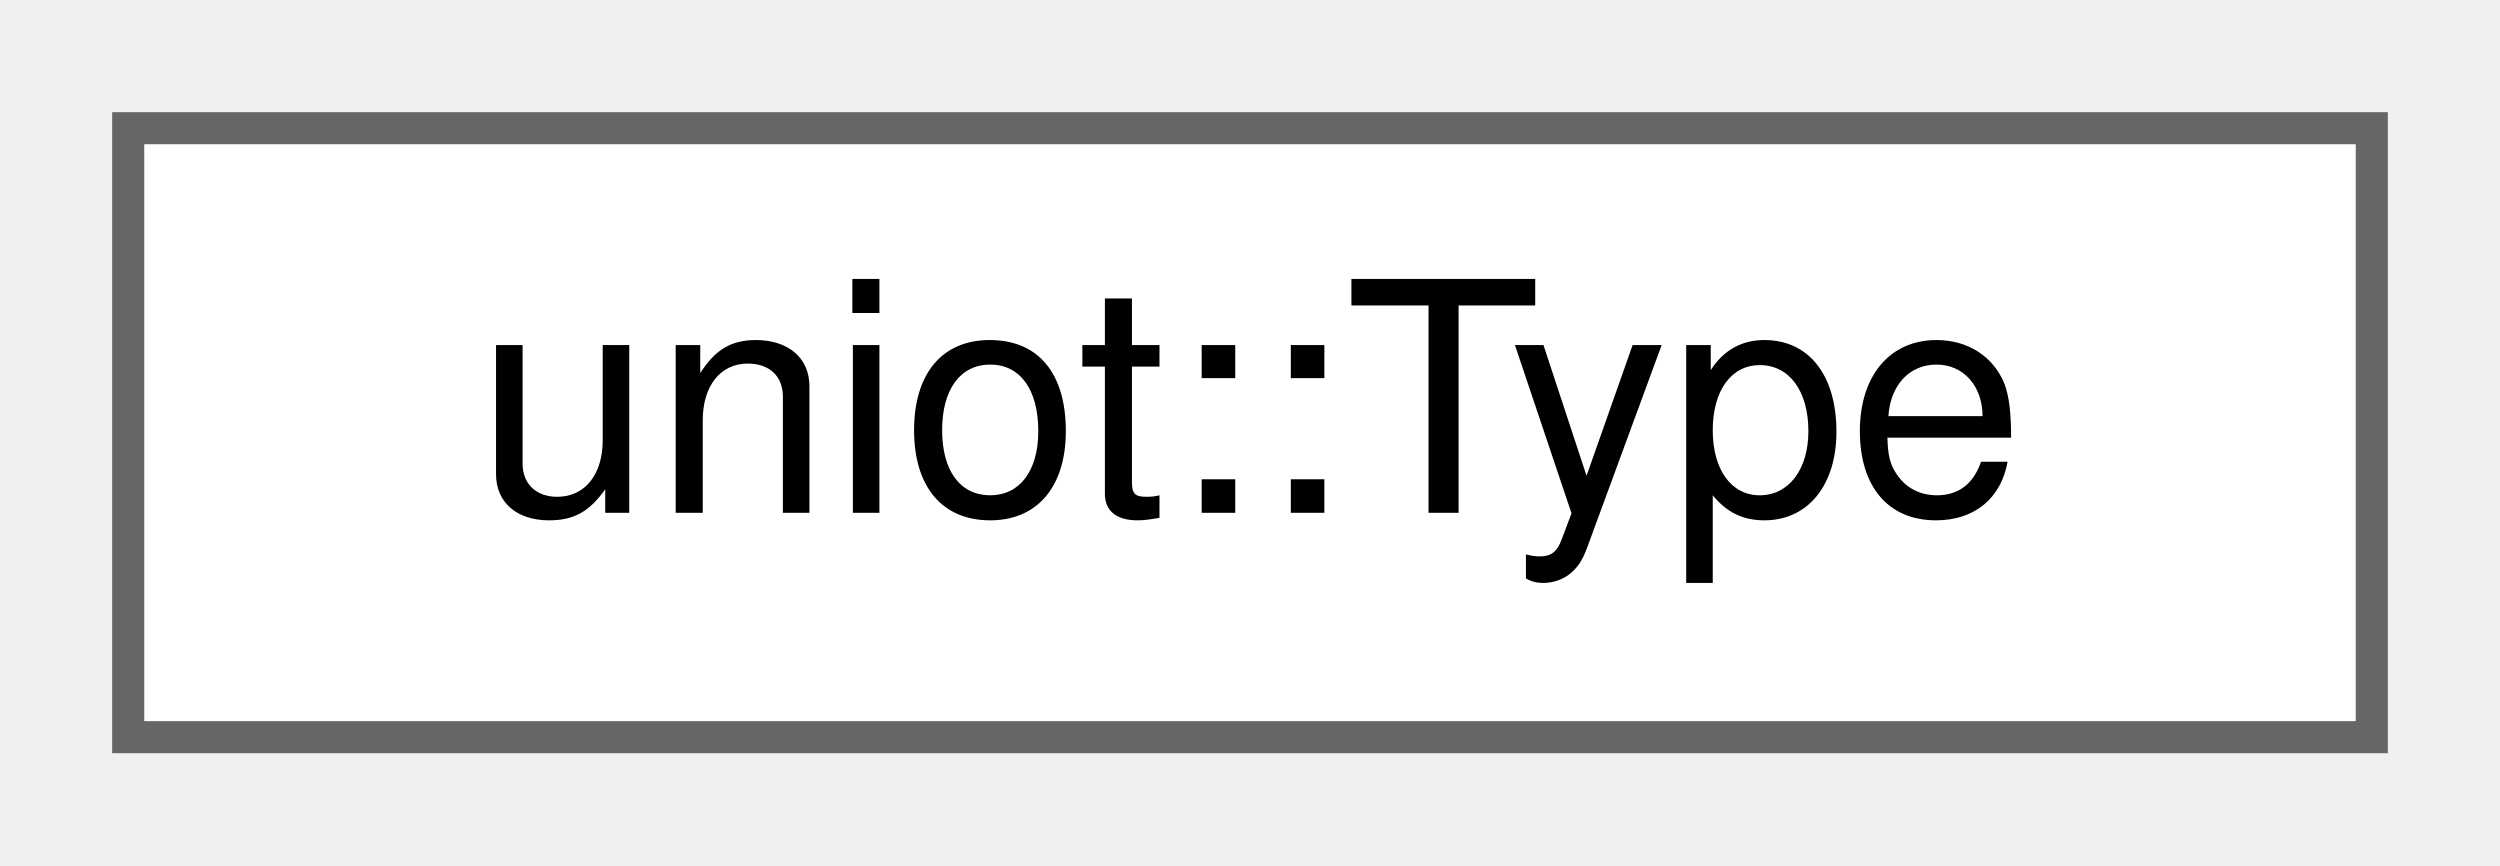
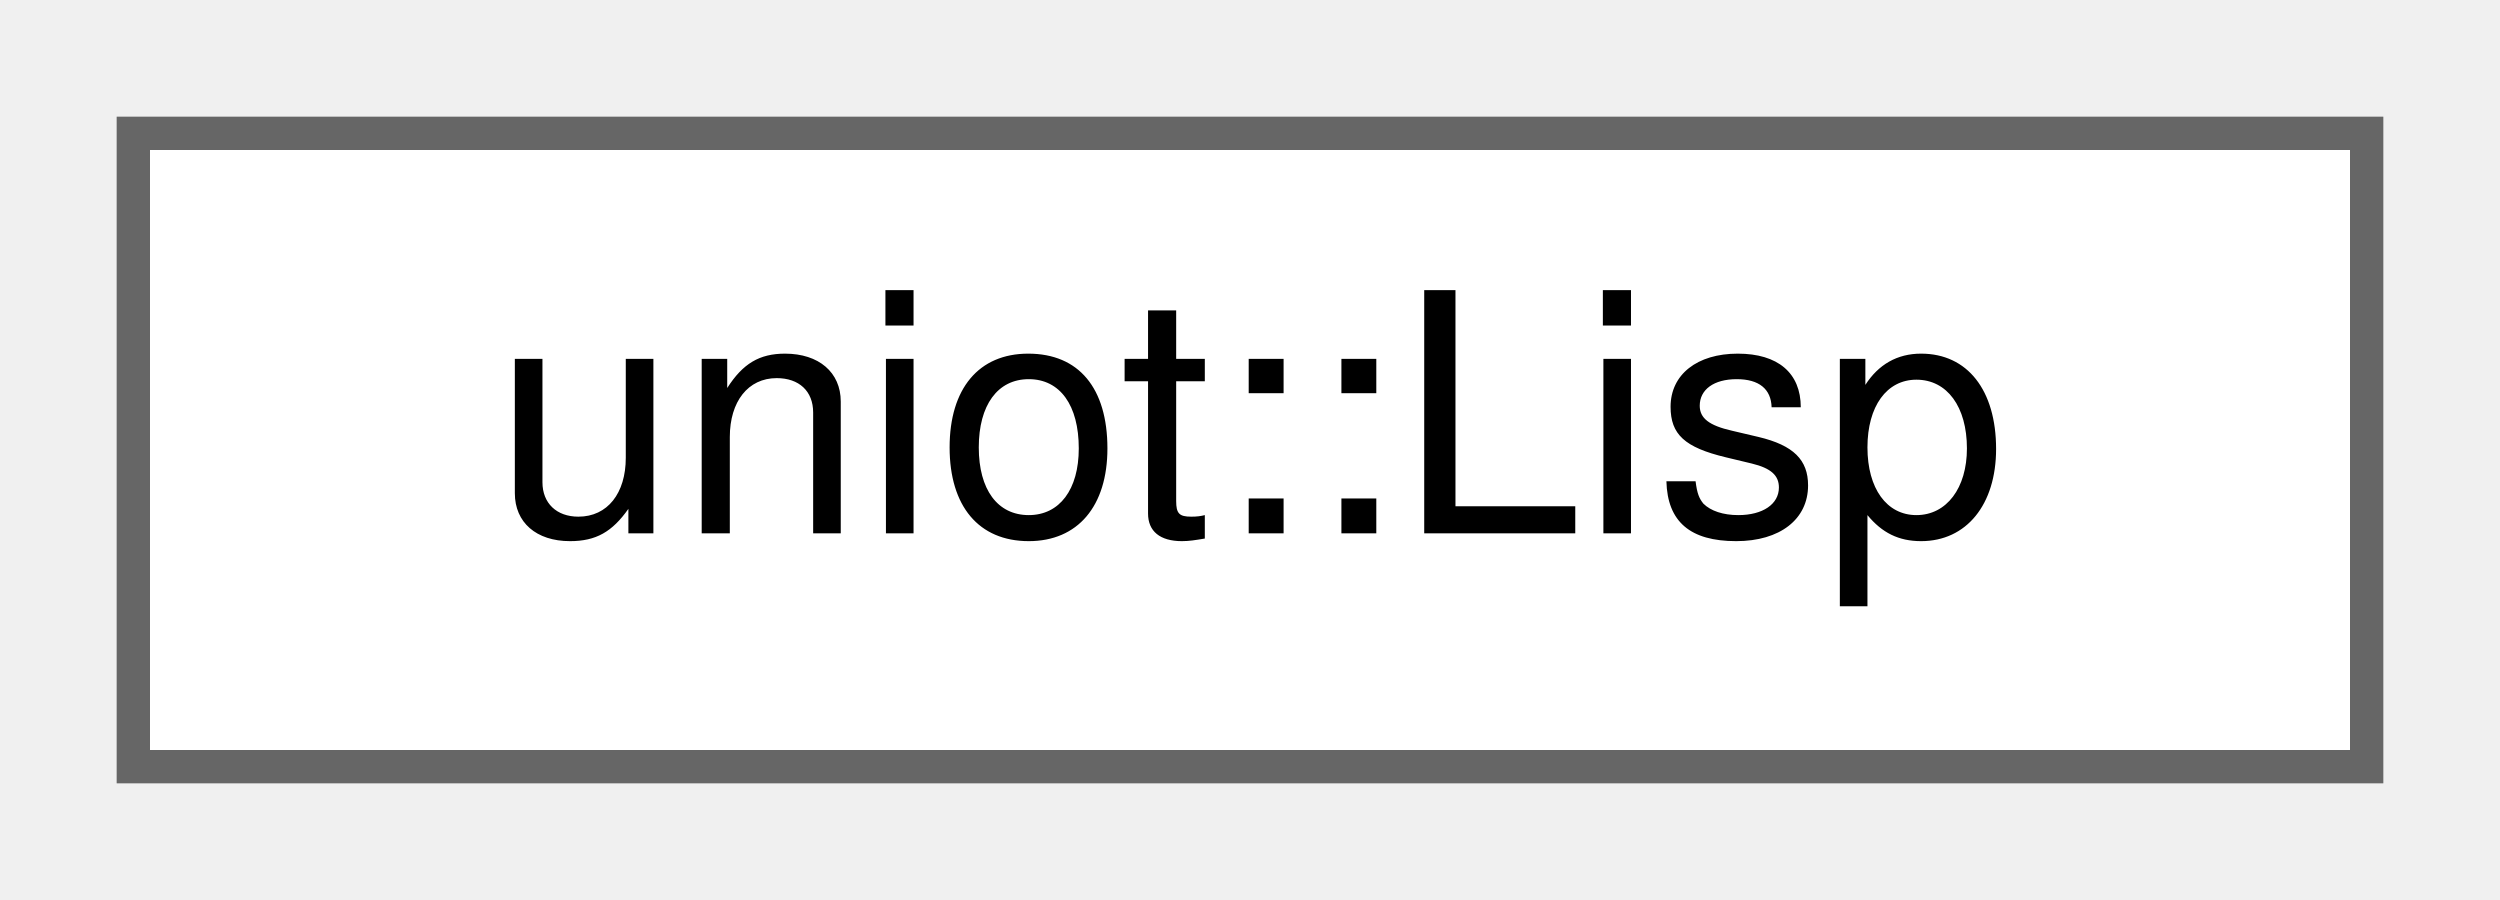
- <svg xmlns="http://www.w3.org/2000/svg" xmlns:xlink="http://www.w3.org/1999/xlink" width="78pt" height="27pt" viewBox="0.00 0.00 78.00 27.00">
+ <svg xmlns="http://www.w3.org/2000/svg" xmlns:xlink="http://www.w3.org/1999/xlink" width="75pt" height="27pt" viewBox="0.00 0.00 75.00 27.00">
  <g id="graph0" class="graph" transform="scale(1 1) rotate(0) translate(4 23)">
    <g id="Node000000" class="node">
      <g id="a_Node000000">
-         <a xlink:href="classuniot_1_1_type.html" target="_top" xlink:title="Utility class providing static methods for runtime type identification and safe casting.">
-           <polygon fill="white" stroke="#666666" points="70,-19 0,-19 0,0 70,0 70,-19" />
-           <text text-anchor="middle" x="35" y="-7" font-family="Helvetica,sans-Serif" font-size="10.00">uniot::Type</text>
+         <a xlink:href="classuniot_1_1_lisp.html" target="_top" xlink:title="Utility class for working with Lisp objects in C++.">
+           <polygon fill="white" stroke="#666666" points="67,-19 0,-19 0,0 67,0 67,-19" />
+           <text text-anchor="middle" x="33.5" y="-7" font-family="Helvetica,sans-Serif" font-size="10.00">uniot::Lisp</text>
        </a>
      </g>
    </g>
  </g>
</svg>
